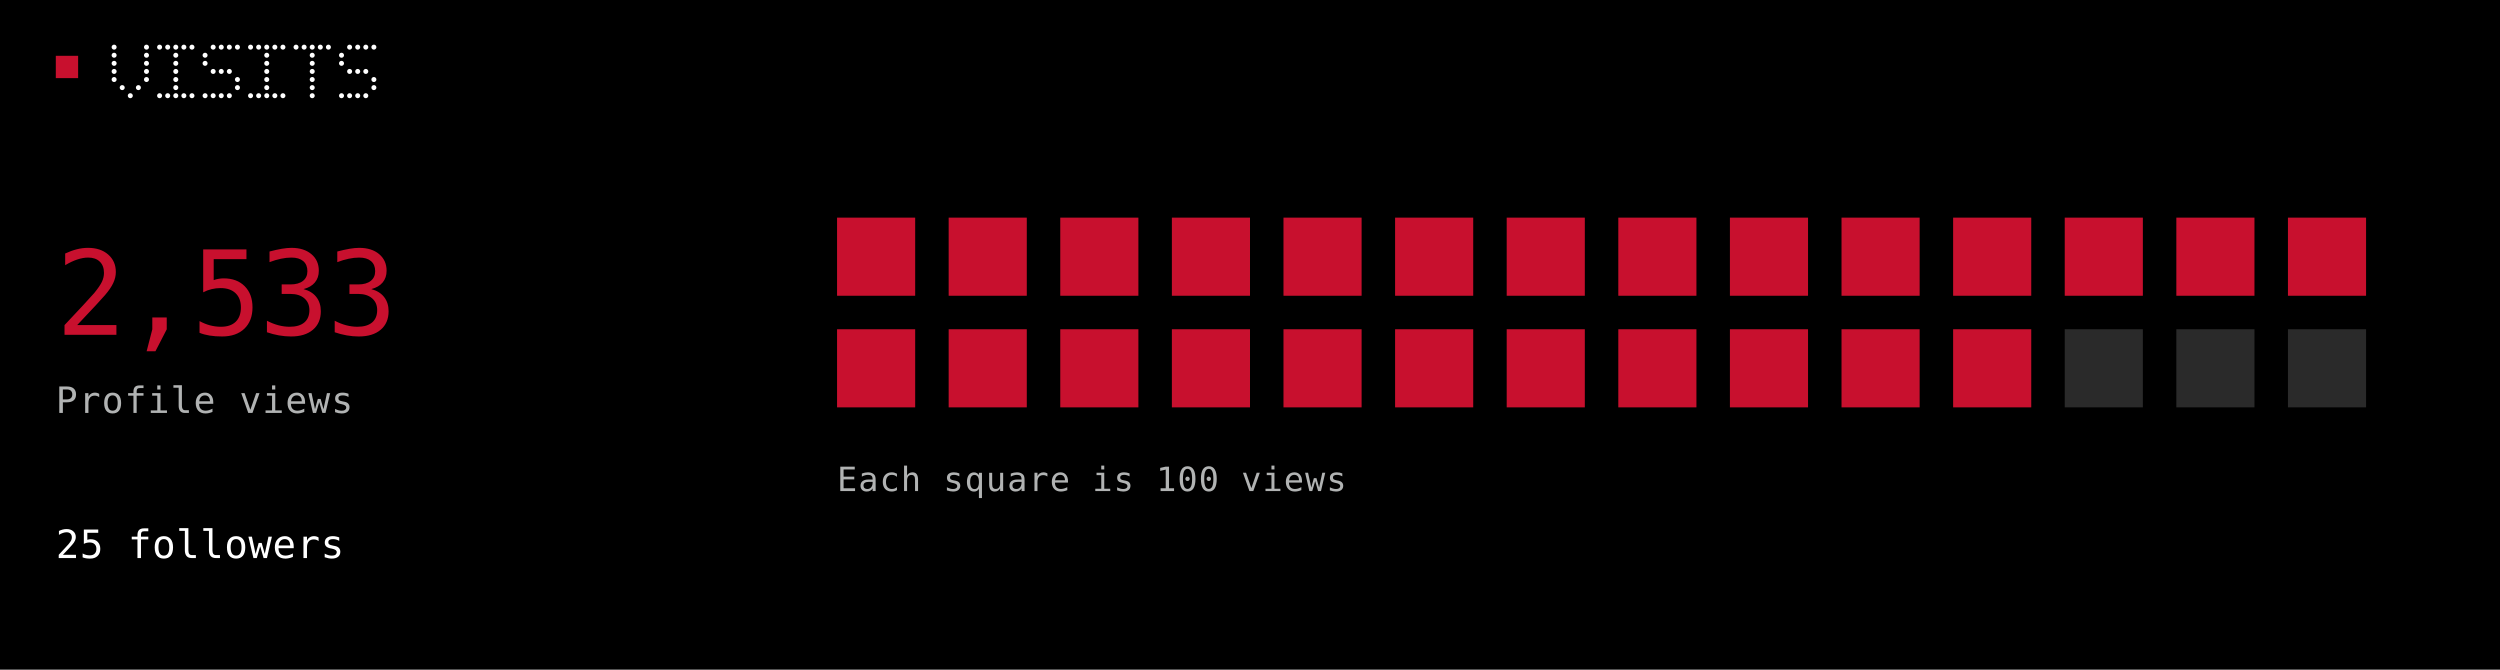
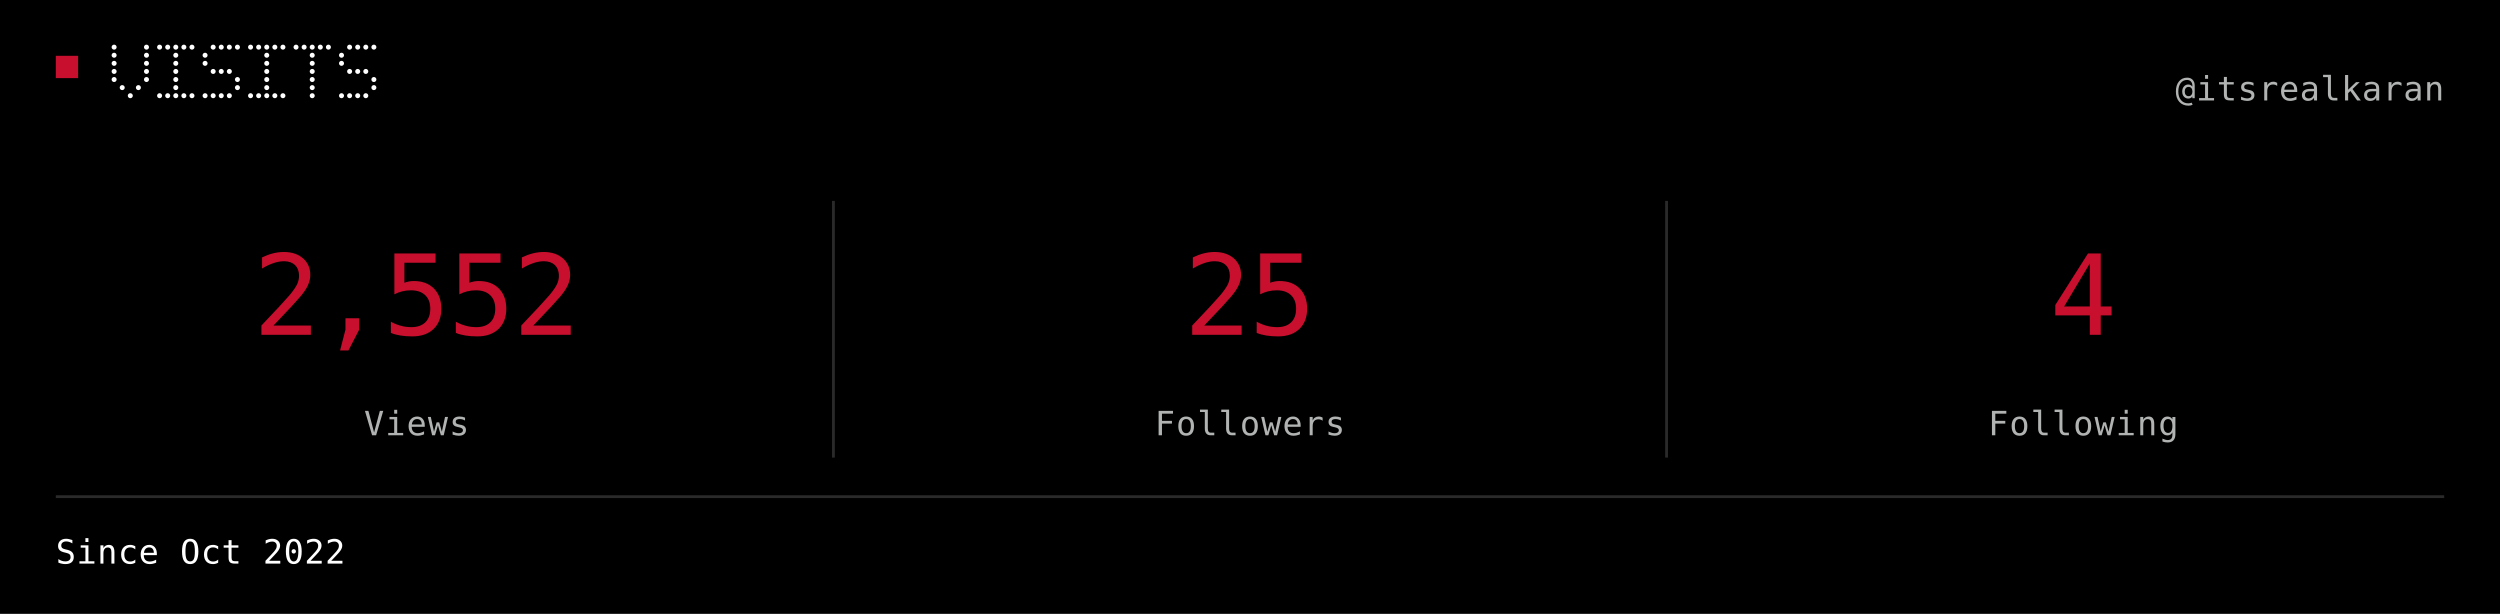
- <svg xmlns="http://www.w3.org/2000/svg" width="896" height="240" viewBox="0 0 896 240" role="img">
-   <rect width="896" height="240" fill="#000000" />
+ <svg xmlns="http://www.w3.org/2000/svg" width="896" height="220" viewBox="0 0 896 220" role="img">
+   <rect width="896" height="220" fill="#000000" />
  <rect x="20" y="20" width="8" height="8" fill="#C8102E" />
  <circle cx="40.9" cy="16.9" r="0.90" fill="#FFFFFF" />
  <circle cx="52.5" cy="16.9" r="0.90" fill="#FFFFFF" />
  <circle cx="40.9" cy="19.8" r="0.90" fill="#FFFFFF" />
  <circle cx="52.5" cy="19.8" r="0.90" fill="#FFFFFF" />
  <circle cx="40.9" cy="22.7" r="0.90" fill="#FFFFFF" />
  <circle cx="52.5" cy="22.7" r="0.90" fill="#FFFFFF" />
  <circle cx="40.9" cy="25.6" r="0.90" fill="#FFFFFF" />
  <circle cx="52.5" cy="25.6" r="0.90" fill="#FFFFFF" />
  <circle cx="40.9" cy="28.5" r="0.90" fill="#FFFFFF" />
  <circle cx="52.5" cy="28.5" r="0.90" fill="#FFFFFF" />
  <circle cx="43.8" cy="31.4" r="0.90" fill="#FFFFFF" />
  <circle cx="49.6" cy="31.4" r="0.90" fill="#FFFFFF" />
  <circle cx="46.7" cy="34.3" r="0.90" fill="#FFFFFF" />
  <circle cx="57.2" cy="16.9" r="0.90" fill="#FFFFFF" />
  <circle cx="60.1" cy="16.9" r="0.90" fill="#FFFFFF" />
  <circle cx="63.0" cy="16.9" r="0.90" fill="#FFFFFF" />
  <circle cx="65.9" cy="16.9" r="0.90" fill="#FFFFFF" />
  <circle cx="68.8" cy="16.9" r="0.90" fill="#FFFFFF" />
  <circle cx="63.0" cy="19.8" r="0.90" fill="#FFFFFF" />
  <circle cx="63.0" cy="22.7" r="0.90" fill="#FFFFFF" />
  <circle cx="63.0" cy="25.6" r="0.90" fill="#FFFFFF" />
  <circle cx="63.0" cy="28.5" r="0.90" fill="#FFFFFF" />
  <circle cx="63.0" cy="31.4" r="0.90" fill="#FFFFFF" />
  <circle cx="57.2" cy="34.3" r="0.90" fill="#FFFFFF" />
  <circle cx="60.1" cy="34.3" r="0.90" fill="#FFFFFF" />
  <circle cx="63.0" cy="34.3" r="0.90" fill="#FFFFFF" />
  <circle cx="65.9" cy="34.3" r="0.90" fill="#FFFFFF" />
  <circle cx="68.8" cy="34.3" r="0.90" fill="#FFFFFF" />
  <circle cx="76.4" cy="16.9" r="0.90" fill="#FFFFFF" />
  <circle cx="79.3" cy="16.9" r="0.90" fill="#FFFFFF" />
  <circle cx="82.2" cy="16.9" r="0.90" fill="#FFFFFF" />
  <circle cx="85.1" cy="16.9" r="0.90" fill="#FFFFFF" />
  <circle cx="73.5" cy="19.8" r="0.90" fill="#FFFFFF" />
  <circle cx="73.5" cy="22.7" r="0.90" fill="#FFFFFF" />
  <circle cx="76.4" cy="25.6" r="0.90" fill="#FFFFFF" />
  <circle cx="79.3" cy="25.6" r="0.90" fill="#FFFFFF" />
  <circle cx="82.2" cy="25.6" r="0.90" fill="#FFFFFF" />
  <circle cx="85.1" cy="28.5" r="0.90" fill="#FFFFFF" />
  <circle cx="85.1" cy="31.4" r="0.90" fill="#FFFFFF" />
  <circle cx="73.5" cy="34.3" r="0.90" fill="#FFFFFF" />
  <circle cx="76.4" cy="34.3" r="0.90" fill="#FFFFFF" />
  <circle cx="79.3" cy="34.3" r="0.90" fill="#FFFFFF" />
  <circle cx="82.2" cy="34.3" r="0.90" fill="#FFFFFF" />
  <circle cx="89.8" cy="16.9" r="0.90" fill="#FFFFFF" />
  <circle cx="92.7" cy="16.9" r="0.90" fill="#FFFFFF" />
  <circle cx="95.6" cy="16.9" r="0.90" fill="#FFFFFF" />
  <circle cx="98.5" cy="16.9" r="0.90" fill="#FFFFFF" />
  <circle cx="101.4" cy="16.9" r="0.90" fill="#FFFFFF" />
  <circle cx="95.6" cy="19.8" r="0.90" fill="#FFFFFF" />
  <circle cx="95.6" cy="22.7" r="0.90" fill="#FFFFFF" />
  <circle cx="95.6" cy="25.6" r="0.90" fill="#FFFFFF" />
  <circle cx="95.6" cy="28.5" r="0.90" fill="#FFFFFF" />
  <circle cx="95.6" cy="31.4" r="0.90" fill="#FFFFFF" />
  <circle cx="89.8" cy="34.3" r="0.90" fill="#FFFFFF" />
  <circle cx="92.7" cy="34.3" r="0.90" fill="#FFFFFF" />
  <circle cx="95.6" cy="34.3" r="0.90" fill="#FFFFFF" />
  <circle cx="98.5" cy="34.3" r="0.90" fill="#FFFFFF" />
  <circle cx="101.4" cy="34.3" r="0.90" fill="#FFFFFF" />
  <circle cx="106.1" cy="16.9" r="0.90" fill="#FFFFFF" />
  <circle cx="109.0" cy="16.9" r="0.90" fill="#FFFFFF" />
  <circle cx="111.9" cy="16.9" r="0.90" fill="#FFFFFF" />
  <circle cx="114.8" cy="16.9" r="0.90" fill="#FFFFFF" />
  <circle cx="117.7" cy="16.9" r="0.90" fill="#FFFFFF" />
  <circle cx="111.9" cy="19.8" r="0.90" fill="#FFFFFF" />
  <circle cx="111.9" cy="22.7" r="0.90" fill="#FFFFFF" />
  <circle cx="111.9" cy="25.6" r="0.90" fill="#FFFFFF" />
  <circle cx="111.9" cy="28.5" r="0.90" fill="#FFFFFF" />
  <circle cx="111.9" cy="31.4" r="0.90" fill="#FFFFFF" />
  <circle cx="111.9" cy="34.3" r="0.90" fill="#FFFFFF" />
  <circle cx="125.3" cy="16.9" r="0.90" fill="#FFFFFF" />
  <circle cx="128.2" cy="16.9" r="0.90" fill="#FFFFFF" />
  <circle cx="131.1" cy="16.9" r="0.90" fill="#FFFFFF" />
  <circle cx="134.0" cy="16.9" r="0.90" fill="#FFFFFF" />
  <circle cx="122.4" cy="19.8" r="0.90" fill="#FFFFFF" />
  <circle cx="122.4" cy="22.7" r="0.90" fill="#FFFFFF" />
  <circle cx="125.3" cy="25.6" r="0.90" fill="#FFFFFF" />
  <circle cx="128.2" cy="25.6" r="0.90" fill="#FFFFFF" />
  <circle cx="131.1" cy="25.6" r="0.90" fill="#FFFFFF" />
  <circle cx="134.0" cy="28.5" r="0.90" fill="#FFFFFF" />
  <circle cx="134.0" cy="31.4" r="0.90" fill="#FFFFFF" />
  <circle cx="122.4" cy="34.3" r="0.90" fill="#FFFFFF" />
  <circle cx="125.3" cy="34.3" r="0.90" fill="#FFFFFF" />
  <circle cx="128.2" cy="34.3" r="0.90" fill="#FFFFFF" />
  <circle cx="131.1" cy="34.3" r="0.90" fill="#FFFFFF" />
-   <text x="20" y="120" fill="#C8102E" font-family="ui-monospace, Geist Mono, monospace" font-size="42" letter-spacing="-1" dominant-baseline="auto">2,533</text>
-   <text x="20" y="148" fill="#B1B3B3" font-family="ui-monospace, Geist Mono, monospace" font-size="13" letter-spacing="0.4" dominant-baseline="auto">Profile views</text>
-   <text x="20" y="200" fill="#FFFFFF" font-family="ui-monospace, Geist Mono, monospace" font-size="14" letter-spacing="0.2" dominant-baseline="auto">25 followers</text>
-   <rect x="300" y="78" width="28" height="28" fill="#C8102E" />
-   <rect x="340" y="78" width="28" height="28" fill="#C8102E" />
-   <rect x="380" y="78" width="28" height="28" fill="#C8102E" />
-   <rect x="420" y="78" width="28" height="28" fill="#C8102E" />
-   <rect x="460" y="78" width="28" height="28" fill="#C8102E" />
-   <rect x="500" y="78" width="28" height="28" fill="#C8102E" />
-   <rect x="540" y="78" width="28" height="28" fill="#C8102E" />
-   <rect x="580" y="78" width="28" height="28" fill="#C8102E" />
-   <rect x="620" y="78" width="28" height="28" fill="#C8102E" />
-   <rect x="660" y="78" width="28" height="28" fill="#C8102E" />
-   <rect x="700" y="78" width="28" height="28" fill="#C8102E" />
-   <rect x="740" y="78" width="28" height="28" fill="#C8102E" />
-   <rect x="780" y="78" width="28" height="28" fill="#C8102E" />
-   <rect x="820" y="78" width="28" height="28" fill="#C8102E" />
-   <rect x="300" y="118" width="28" height="28" fill="#C8102E" />
-   <rect x="340" y="118" width="28" height="28" fill="#C8102E" />
-   <rect x="380" y="118" width="28" height="28" fill="#C8102E" />
-   <rect x="420" y="118" width="28" height="28" fill="#C8102E" />
-   <rect x="460" y="118" width="28" height="28" fill="#C8102E" />
-   <rect x="500" y="118" width="28" height="28" fill="#C8102E" />
-   <rect x="540" y="118" width="28" height="28" fill="#C8102E" />
-   <rect x="580" y="118" width="28" height="28" fill="#C8102E" />
-   <rect x="620" y="118" width="28" height="28" fill="#C8102E" />
-   <rect x="660" y="118" width="28" height="28" fill="#C8102E" />
-   <rect x="700" y="118" width="28" height="28" fill="#C8102E" />
-   <rect x="740" y="118" width="28" height="28" fill="#2A2A2A" />
-   <rect x="780" y="118" width="28" height="28" fill="#2A2A2A" />
-   <rect x="820" y="118" width="28" height="28" fill="#2A2A2A" />
-   <text x="300" y="176" fill="#B1B3B3" font-family="ui-monospace, Geist Mono, monospace" font-size="12" letter-spacing="0.4" dominant-baseline="auto">Each square is 100 views</text>
+   <text x="876" y="36" fill="#B1B3B3" text-anchor="end" font-family="ui-monospace, Geist Mono, monospace" font-size="12" letter-spacing="0.2" dominant-baseline="auto">@itsrealkaran</text>
+   <text x="149.333" y="120" fill="#C8102E" text-anchor="middle" font-family="ui-monospace, Geist Mono, monospace" font-size="40" letter-spacing="-0.8" dominant-baseline="auto">2,552</text>
+   <text x="149.333" y="156" fill="#B1B3B3" text-anchor="middle" font-family="ui-monospace, Geist Mono, monospace" font-size="12" letter-spacing="0.4" dominant-baseline="auto">Views</text>
+   <line x1="298.7" y1="72" x2="298.7" y2="164" stroke="#2A2A2A" />
+   <text x="448.0" y="120" fill="#C8102E" text-anchor="middle" font-family="ui-monospace, Geist Mono, monospace" font-size="40" letter-spacing="-0.8" dominant-baseline="auto">25</text>
+   <text x="448.0" y="156" fill="#B1B3B3" text-anchor="middle" font-family="ui-monospace, Geist Mono, monospace" font-size="12" letter-spacing="0.4" dominant-baseline="auto">Followers</text>
+   <line x1="597.3" y1="72" x2="597.3" y2="164" stroke="#2A2A2A" />
+   <text x="746.667" y="120" fill="#C8102E" text-anchor="middle" font-family="ui-monospace, Geist Mono, monospace" font-size="40" letter-spacing="-0.8" dominant-baseline="auto">4</text>
+   <text x="746.667" y="156" fill="#B1B3B3" text-anchor="middle" font-family="ui-monospace, Geist Mono, monospace" font-size="12" letter-spacing="0.4" dominant-baseline="auto">Following</text>
+   <line x1="20" y1="178" x2="876" y2="178" stroke="#2A2A2A" />
+   <text x="20" y="202" fill="#FFFFFF" text-anchor="start" font-family="ui-monospace, Geist Mono, monospace" font-size="12" letter-spacing="0.2" dominant-baseline="auto">Since Oct 2022</text>
</svg>
